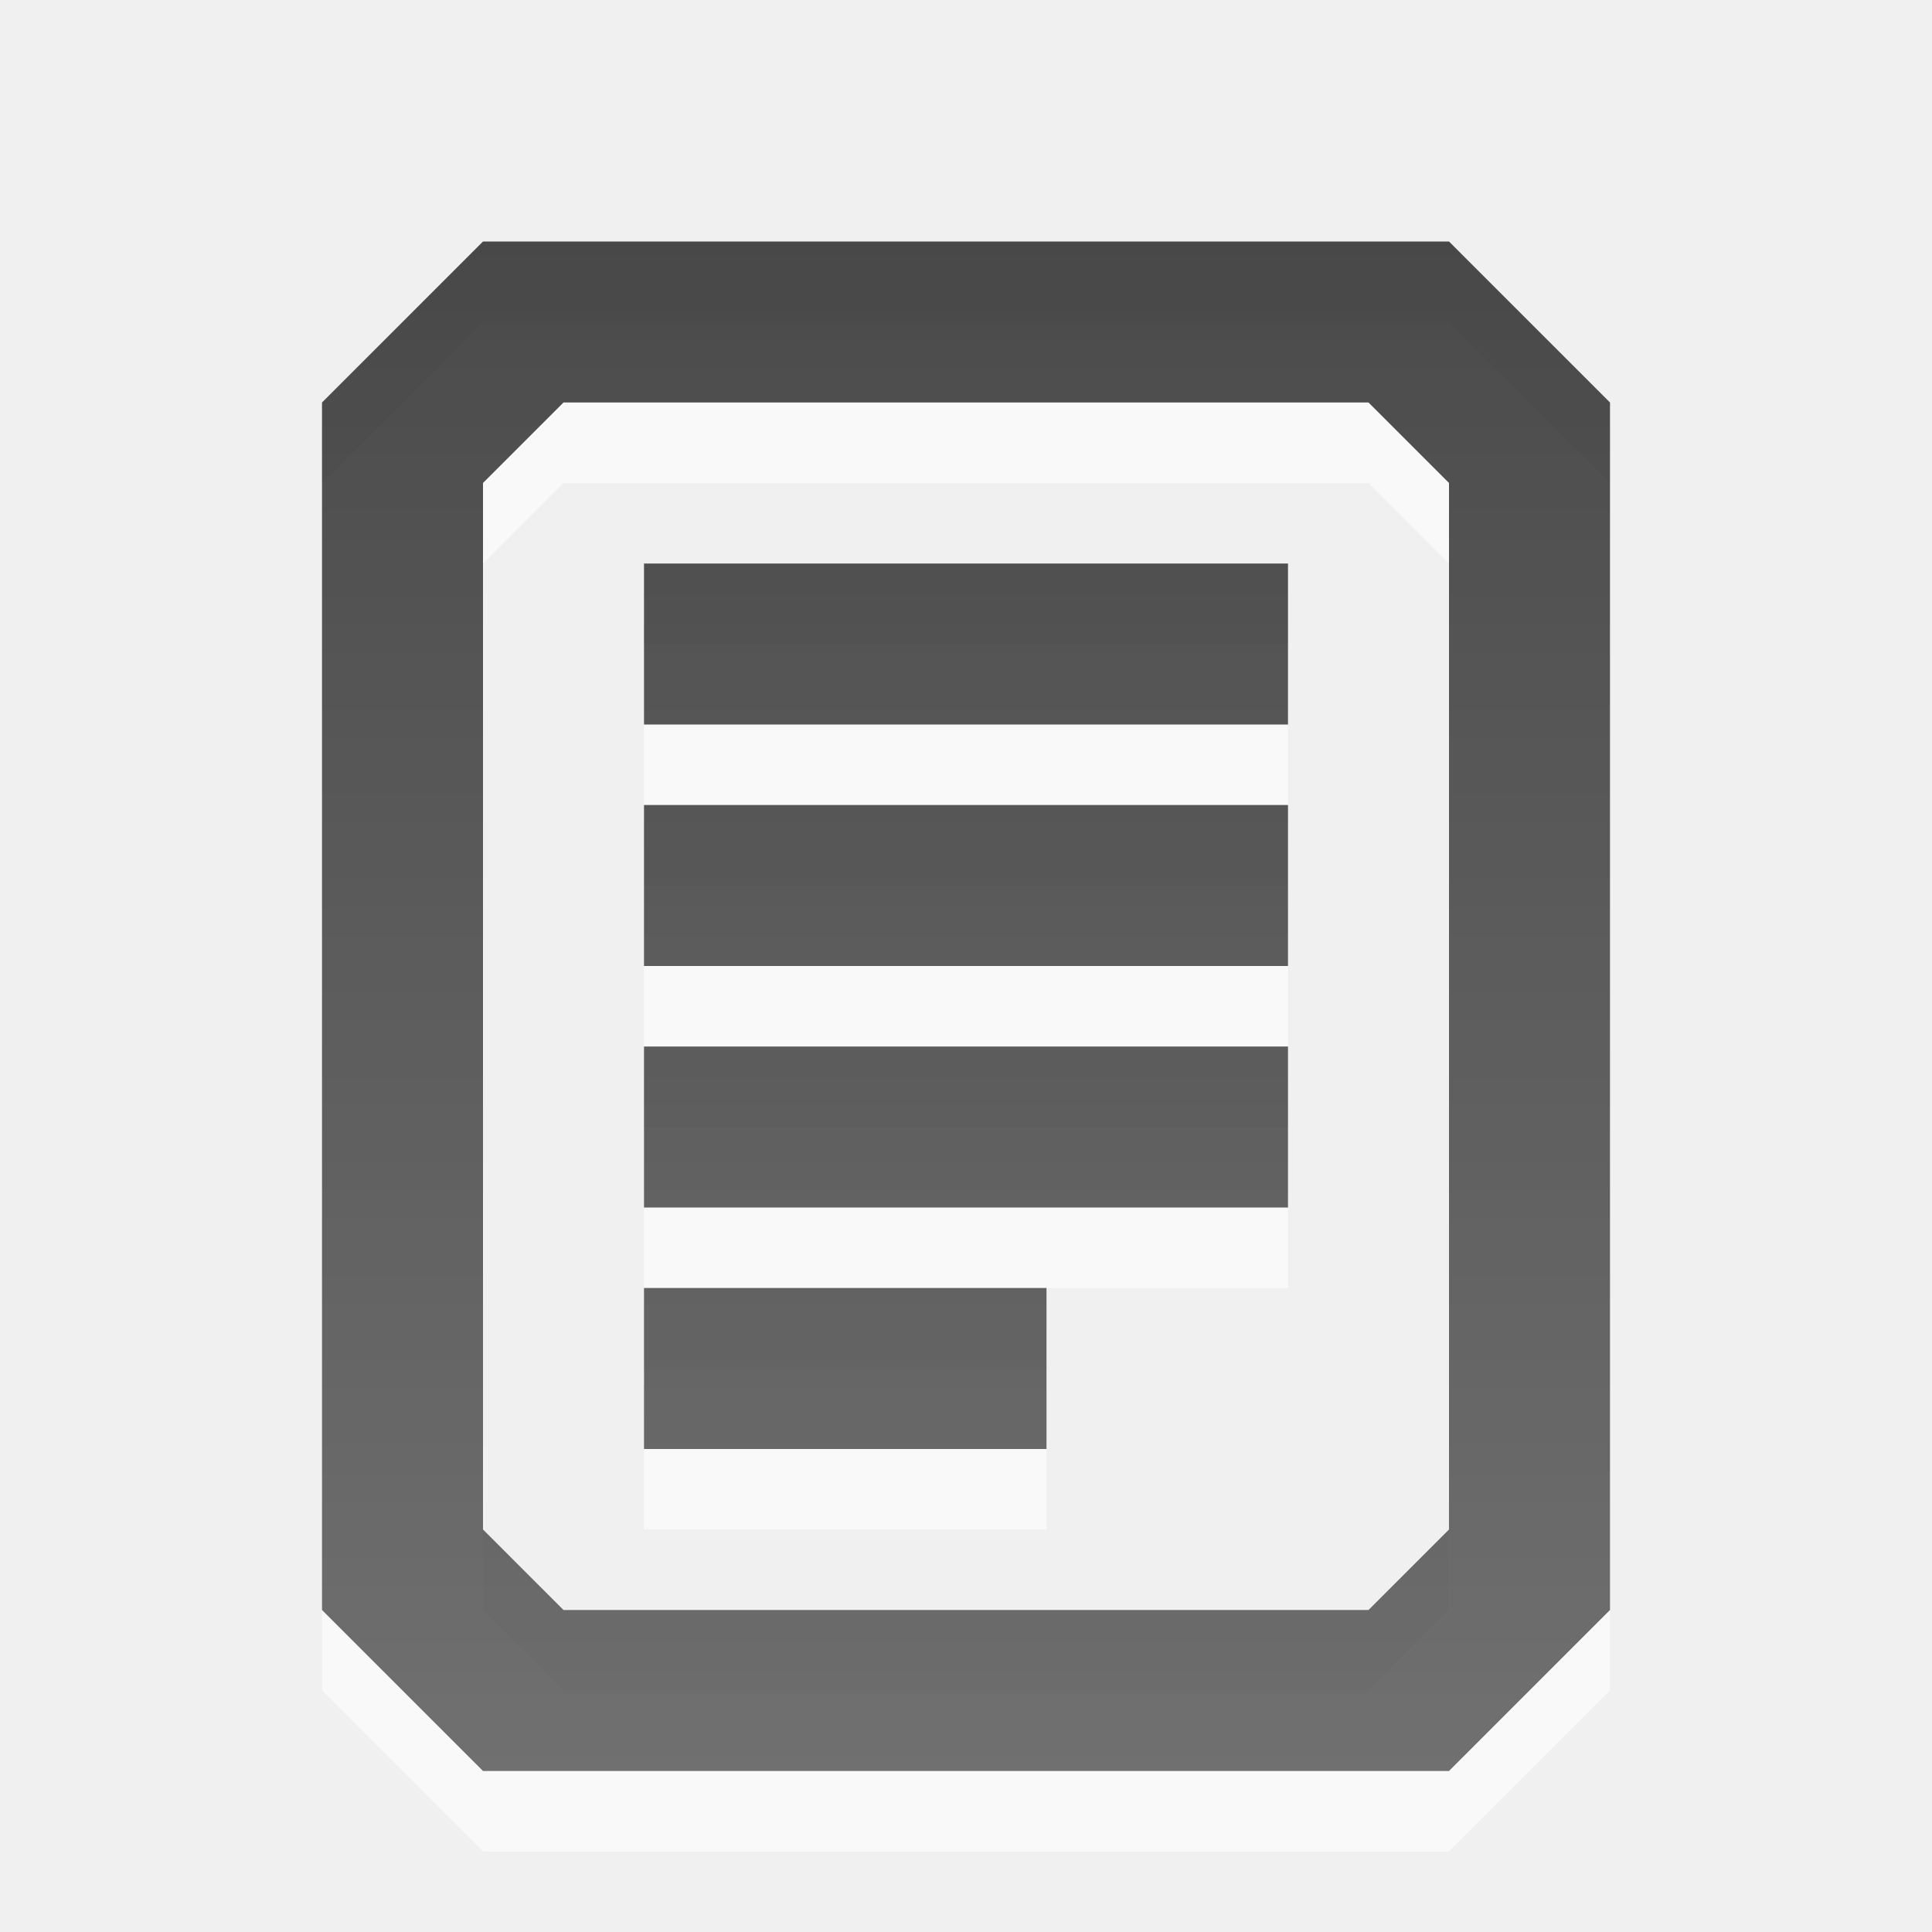
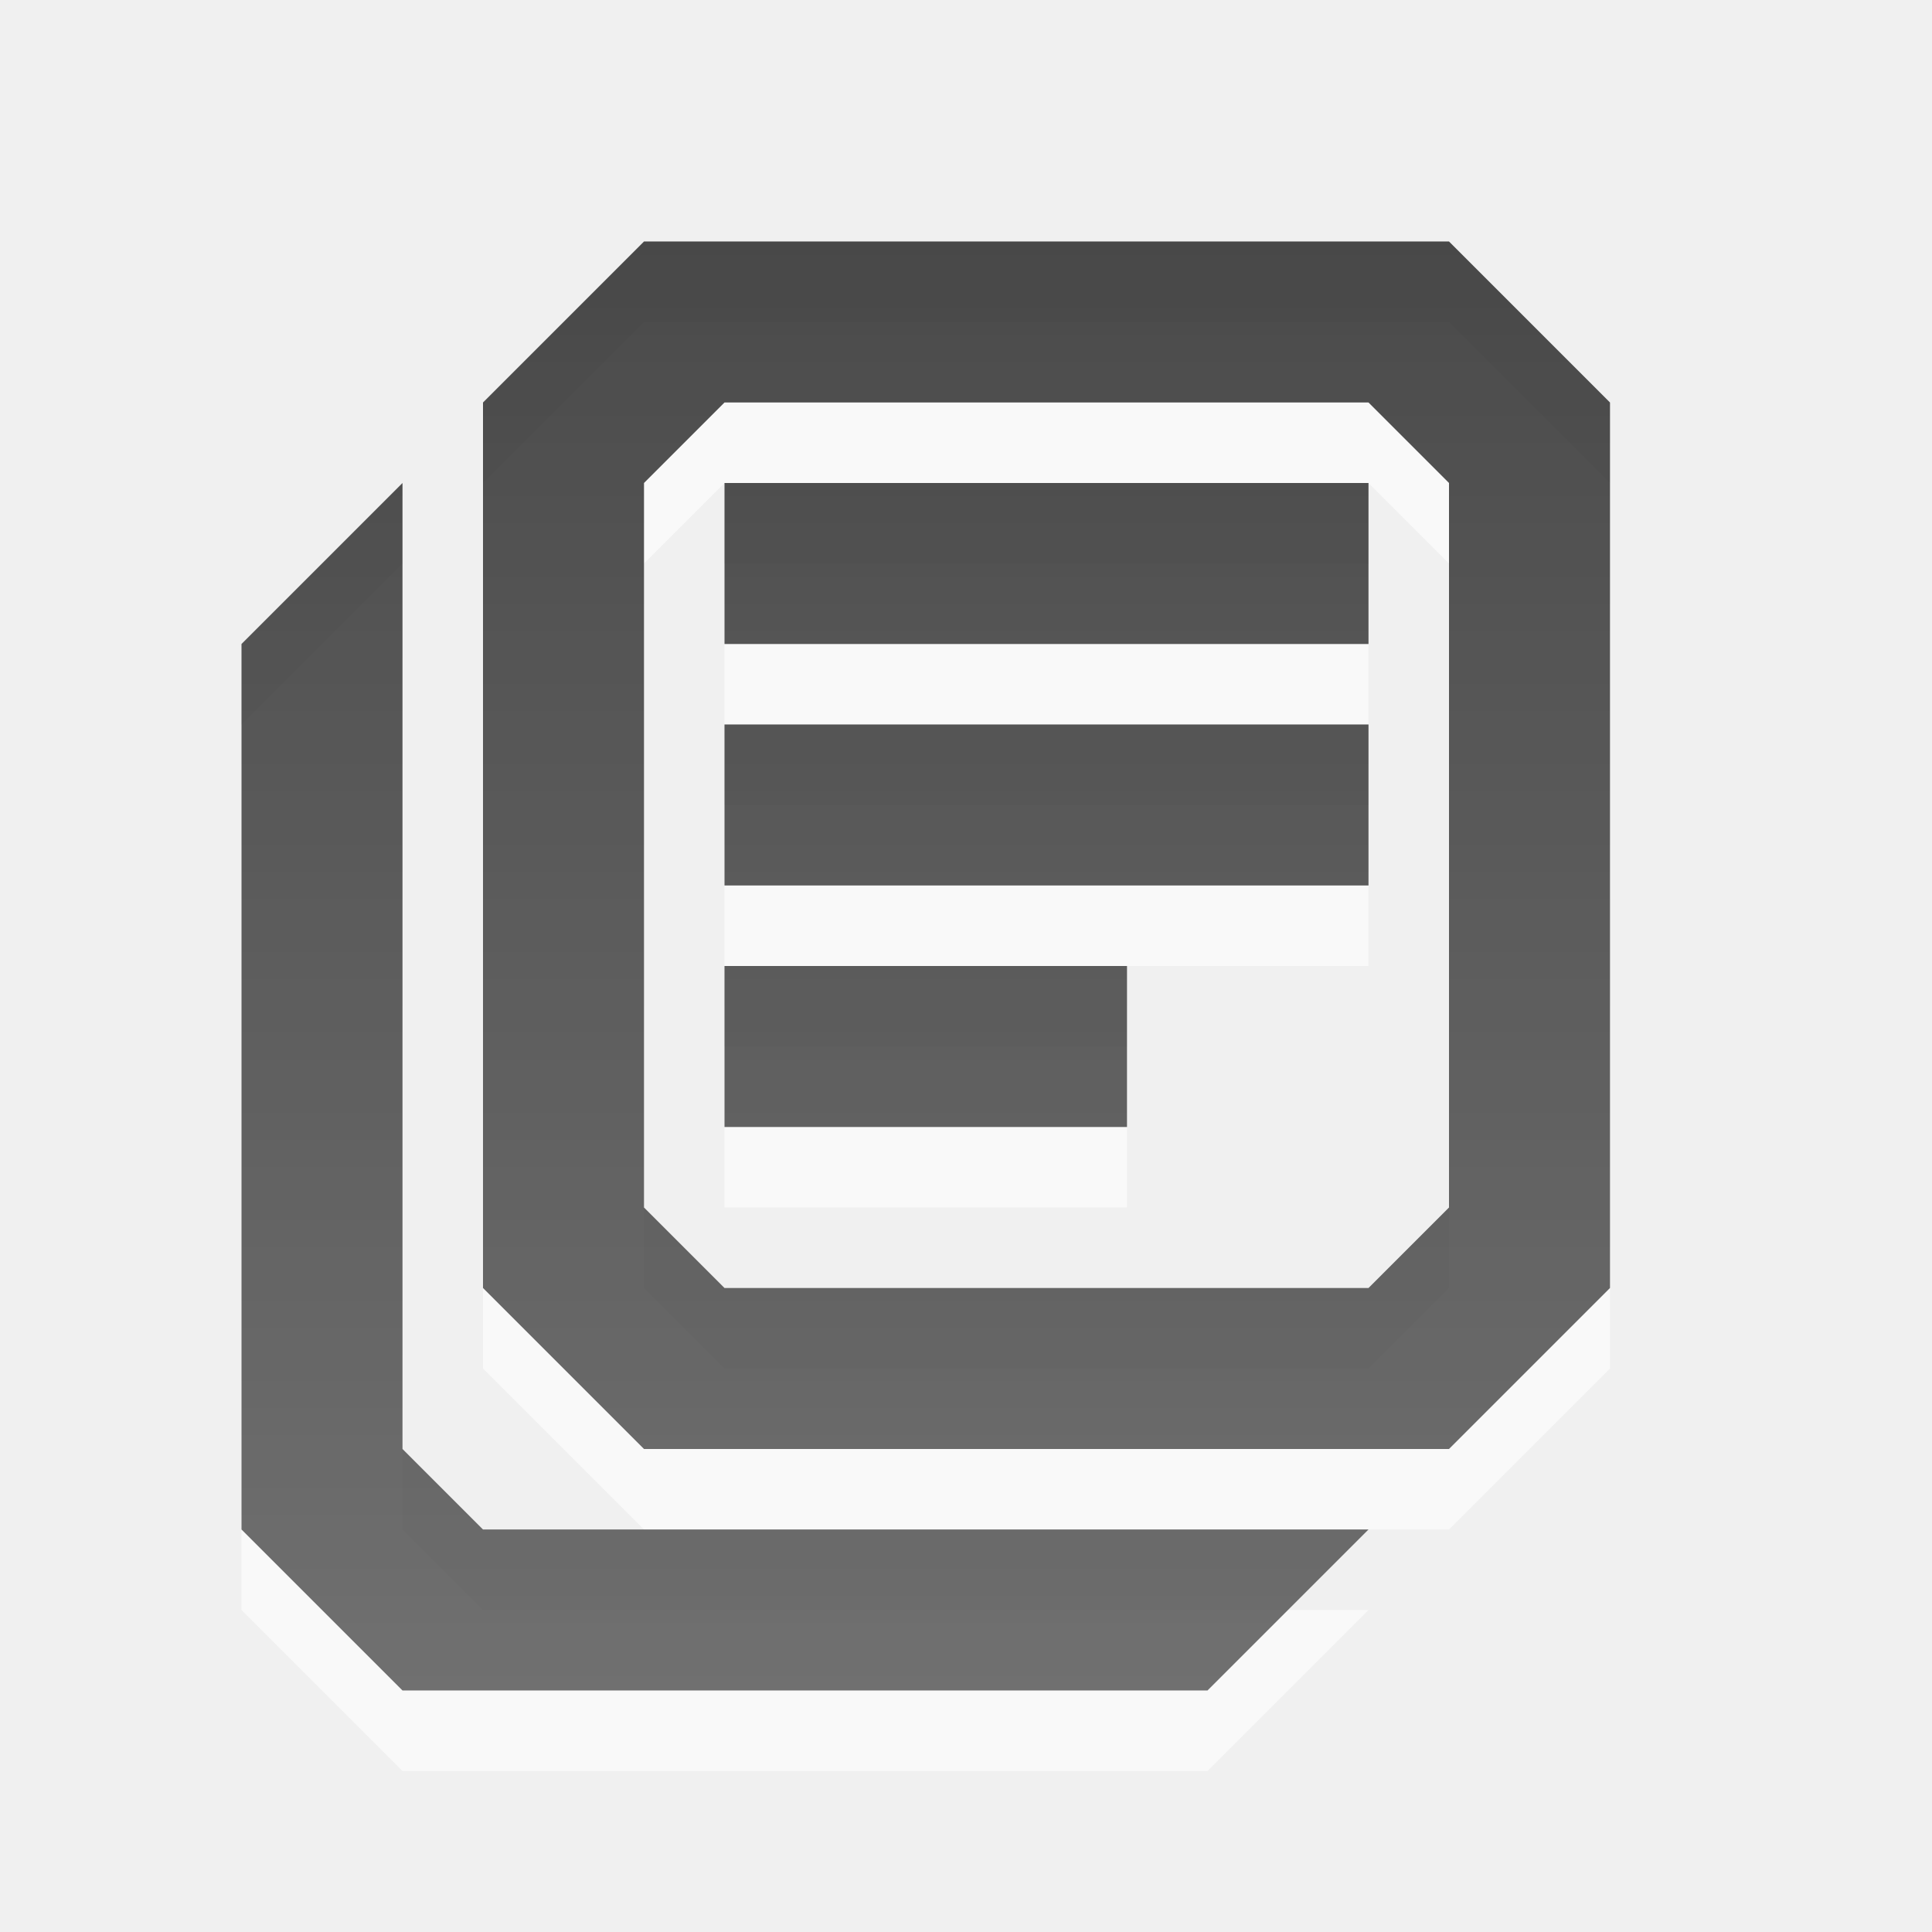
<svg xmlns="http://www.w3.org/2000/svg" xmlns:xlink="http://www.w3.org/1999/xlink" width="24" height="24" id="svg3330" version="1.1">
  <defs id="defs3332">
    <linearGradient gradientUnits="userSpaceOnUse" id="linearGradient1022-8-8-3-0-06-59" x2="0" y1="3.007" y2="11.024">
      <stop offset="0" id="stop3001-0-9-4-9-02" />
      <stop offset="1" stop-color="#363636" id="stop3003-5-6-6-5-70" />
    </linearGradient>
-     <linearGradient xlink:href="#linearGradient1022-8-8-3-0-06-59" id="linearGradient3834" gradientUnits="userSpaceOnUse" gradientTransform="matrix(1.679991,0,0,1.509721,-345.975,-8.8992)" x1="213.082" y1="7.882" x2="213.082" y2="20.467" />
+     <linearGradient xlink:href="#linearGradient1022-8-8-3-0-06-59" id="linearGradient3086" gradientUnits="userSpaceOnUse" gradientTransform="matrix(1.679991,0,0,1.509721,-341.975,-10.8992)" x1="213.082" y1="7.882" x2="213.082" y2="21.792" />
+     <linearGradient xlink:href="#linearGradient1022-8-8-3-0-06-59" id="linearGradient3021" gradientUnits="userSpaceOnUse" gradientTransform="matrix(1.679991,0,0,1.509721,-343.975,-8.8992)" x1="212.486" y1="689.042" x2="212.486" y2="700.965" />
  </defs>
  <g id="capa1" transform="translate(0,-1028.362)">
-     <rect y="1028.362" x="-2.9999999e-06" height="24" width="24" id="rect3123" style="opacity:0.6;color:#000000;fill:none;stroke:none;stroke-width:1;marker:none;visibility:visible;display:inline;overflow:visible;enable-background:accumulate" />
-     <path id="path3813" d="m 6,1032.362 -2,2 0,15 2,2 12,0 2,-2 0,-15 -2,-2 -12,0 z m 1,2 10,0 1,1 0,13 -1,1 -10,0 -1,-1 0,-13 1,-1 z m 1,2 0,2 8,0 0,-2 -8,0 z m 0,3 0,2 8,0 0,-2 -8,0 z m 0,3 0,2 8,0 0,-2 -8,0 z m 0,3 0,2 5,0 0,-2 -5,0 z" style="opacity:0.6;color:#000000;fill:#ffffff;fill-opacity:1;fill-rule:nonzero;stroke:none;stroke-width:1;marker:none;visibility:visible;display:inline;overflow:visible;enable-background:accumulate" />
-     <path style="opacity:0.7;color:#000000;fill:url(#linearGradient3834);fill-opacity:1;fill-rule:nonzero;stroke:none;stroke-width:1;marker:none;visibility:visible;display:inline;overflow:visible;enable-background:accumulate" d="M 6 3 L 4 5 L 4 20 L 6 22 L 18 22 L 20 20 L 20 5 L 18 3 L 6 3 z M 7 5 L 17 5 L 18 6 L 18 19 L 17 20 L 7 20 L 6 19 L 6 6 L 7 5 z M 8 7 L 8 9 L 16 9 L 16 7 L 8 7 z M 8 10 L 8 12 L 16 12 L 16 10 L 8 10 z M 8 13 L 8 15 L 16 15 L 16 13 L 8 13 z M 8 16 L 8 18 L 13 18 L 13 16 L 8 16 z " transform="translate(0,1028.362)" id="path3787" />
+     <path d="m 9,1041.362 0,2 5,0 0,-2 -5,0 z m 0,-3 0,2 8,0 0,-2 -8,0 z m 0,-3 0,2 8,0 0,-2 -8,0 z m -4,0 -2,2 0,11 2,2 10,0 2,-2 -3,0 -8,0 -1,-1 0,-9 0,-3 z m 4,-1 8,0 1,1 0,9 -1,1 -8,0 -1,-1 0,-9 1,-1 z m -1,-2 -2,2 0,11 2,2 10,0 2,-2 0,-11 -2,-2 -10,0 z" style="opacity:0.6;color:black;fill:white;fill-opacity:1;fill-rule:nonzero;stroke:none;stroke-width:1;marker:none;visibility:visible;display:inline;overflow:visible;enable-background:accumulate" id="path3023" />
+     <path id="path3048" style="opacity:0.7;color:black;fill:url(#linearGradient3021);fill-opacity:1;fill-rule:nonzero;stroke:none;stroke-width:1;marker:none;visibility:visible;display:inline;overflow:visible;enable-background:accumulate" d="m 9,1040.362 0,2 5,0 0,-2 -5,0 z m 0,-3 0,2 8,0 0,-2 -8,0 z m 0,-3 0,2 8,0 0,-2 -8,0 z m -4,0 -2,2 0,11 2,2 10,0 2,-2 -3,0 -8,0 -1,-1 0,-9 0,-3 z m 4,-1 8,0 1,1 0,9 -1,1 -8,0 -1,-1 0,-9 1,-1 z m -1,-2 -2,2 0,11 2,2 10,0 2,-2 0,-11 -2,-2 -10,0 z" />
  </g>
</svg>
